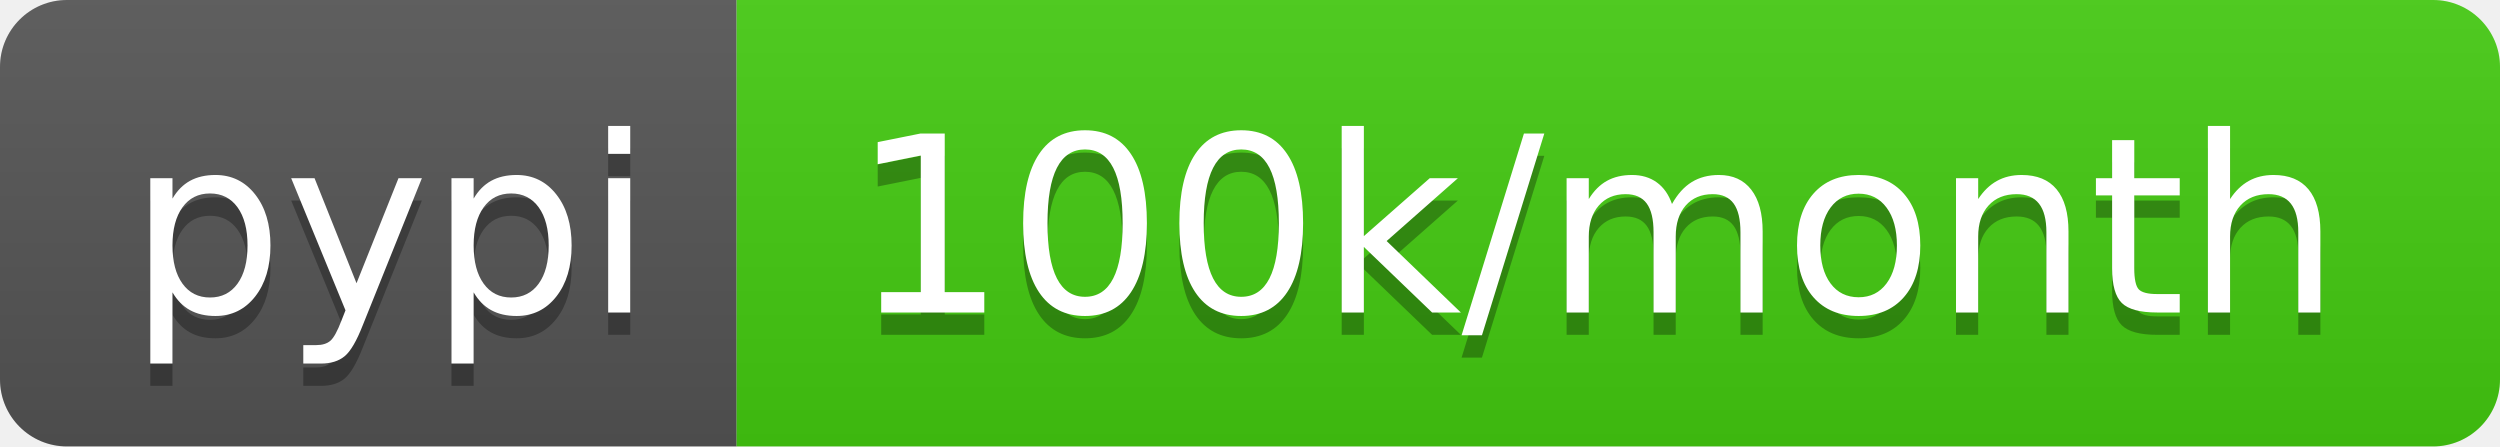
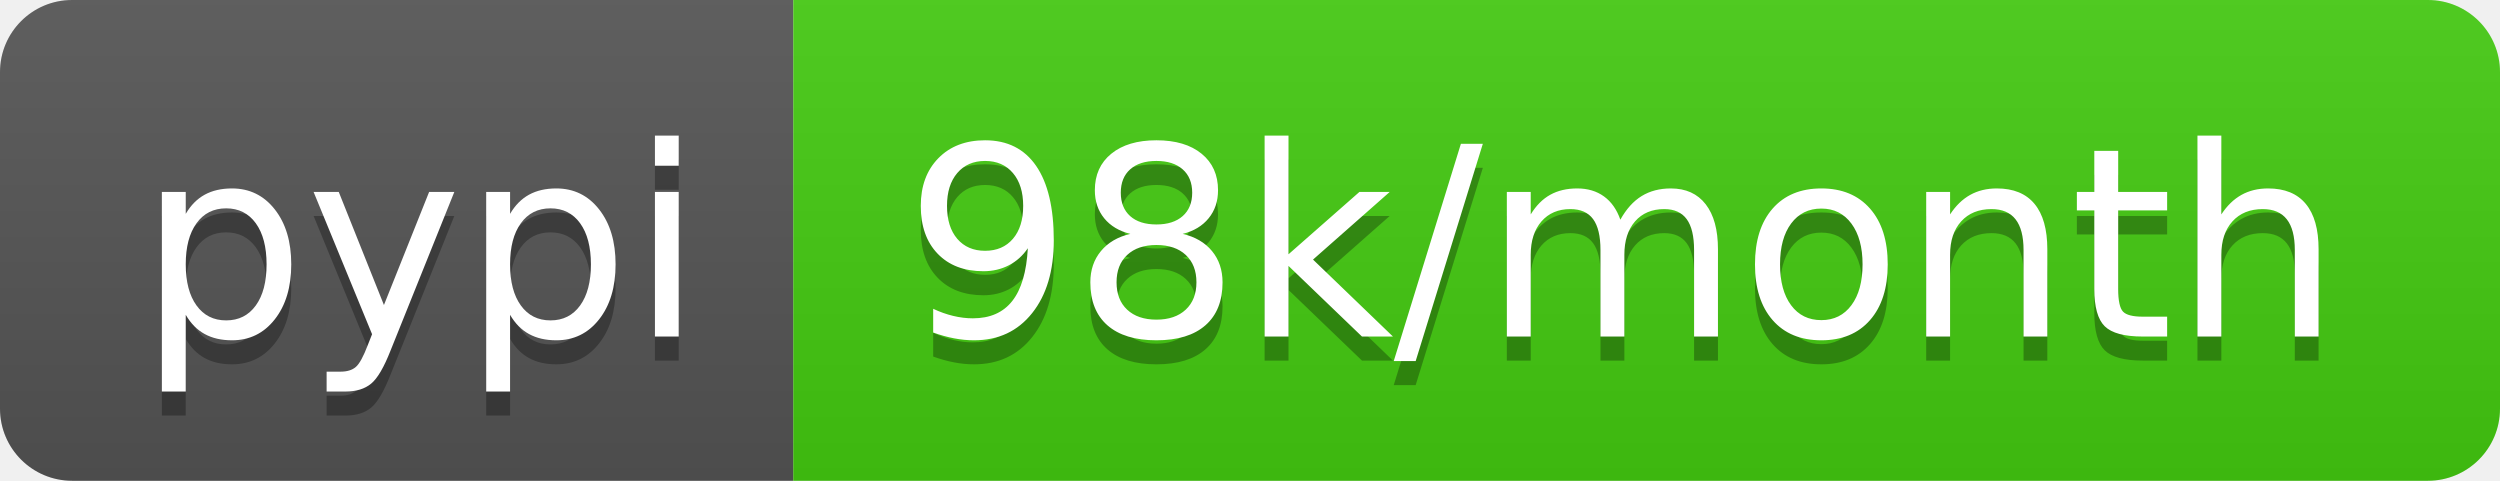
- <svg xmlns="http://www.w3.org/2000/svg" width="112" height="20">
+ <svg xmlns="http://www.w3.org/2000/svg" width="104" height="20">
  <linearGradient id="b" x2="0" y2="100%">
    <stop offset="0" stop-color="#bbb" stop-opacity=".1" />
    <stop offset="1" stop-opacity=".1" />
  </linearGradient>
  <clipPath id="a">
-     <rect width="112" height="20" rx="3" fill="#fff" />
+     <rect width="104" height="20" rx="3" fill="#fff" />
  </clipPath>
  <g clip-path="url(#a)">
    <path fill="#555" d="M0 0h33v20H0z" />
-     <path fill="#4c1" d="M33 0h79v20H33z" />
-     <path fill="url(#b)" d="M0 0h112v20H0z" />
+     <path fill="#4c1" d="M33 0h71v20H33z" />
+     <path fill="url(#b)" d="M0 0h104v20H0z" />
  </g>
  <g fill="#fff" text-anchor="middle" font-family="DejaVu Sans,Verdana,Geneva,sans-serif" font-size="110">
    <text x="175" y="150" fill="#010101" fill-opacity=".3" transform="scale(.1)" textLength="230">pypi</text>
    <text x="175" y="140" transform="scale(.1)" textLength="230">pypi</text>
-     <text x="715" y="150" fill="#010101" fill-opacity=".3" transform="scale(.1)" textLength="690">100k/month</text>
-     <text x="715" y="140" transform="scale(.1)" textLength="690">100k/month</text>
+     <text x="675" y="150" fill="#010101" fill-opacity=".3" transform="scale(.1)" textLength="610">98k/month</text>
+     <text x="675" y="140" transform="scale(.1)" textLength="610">98k/month</text>
  </g>
</svg>
